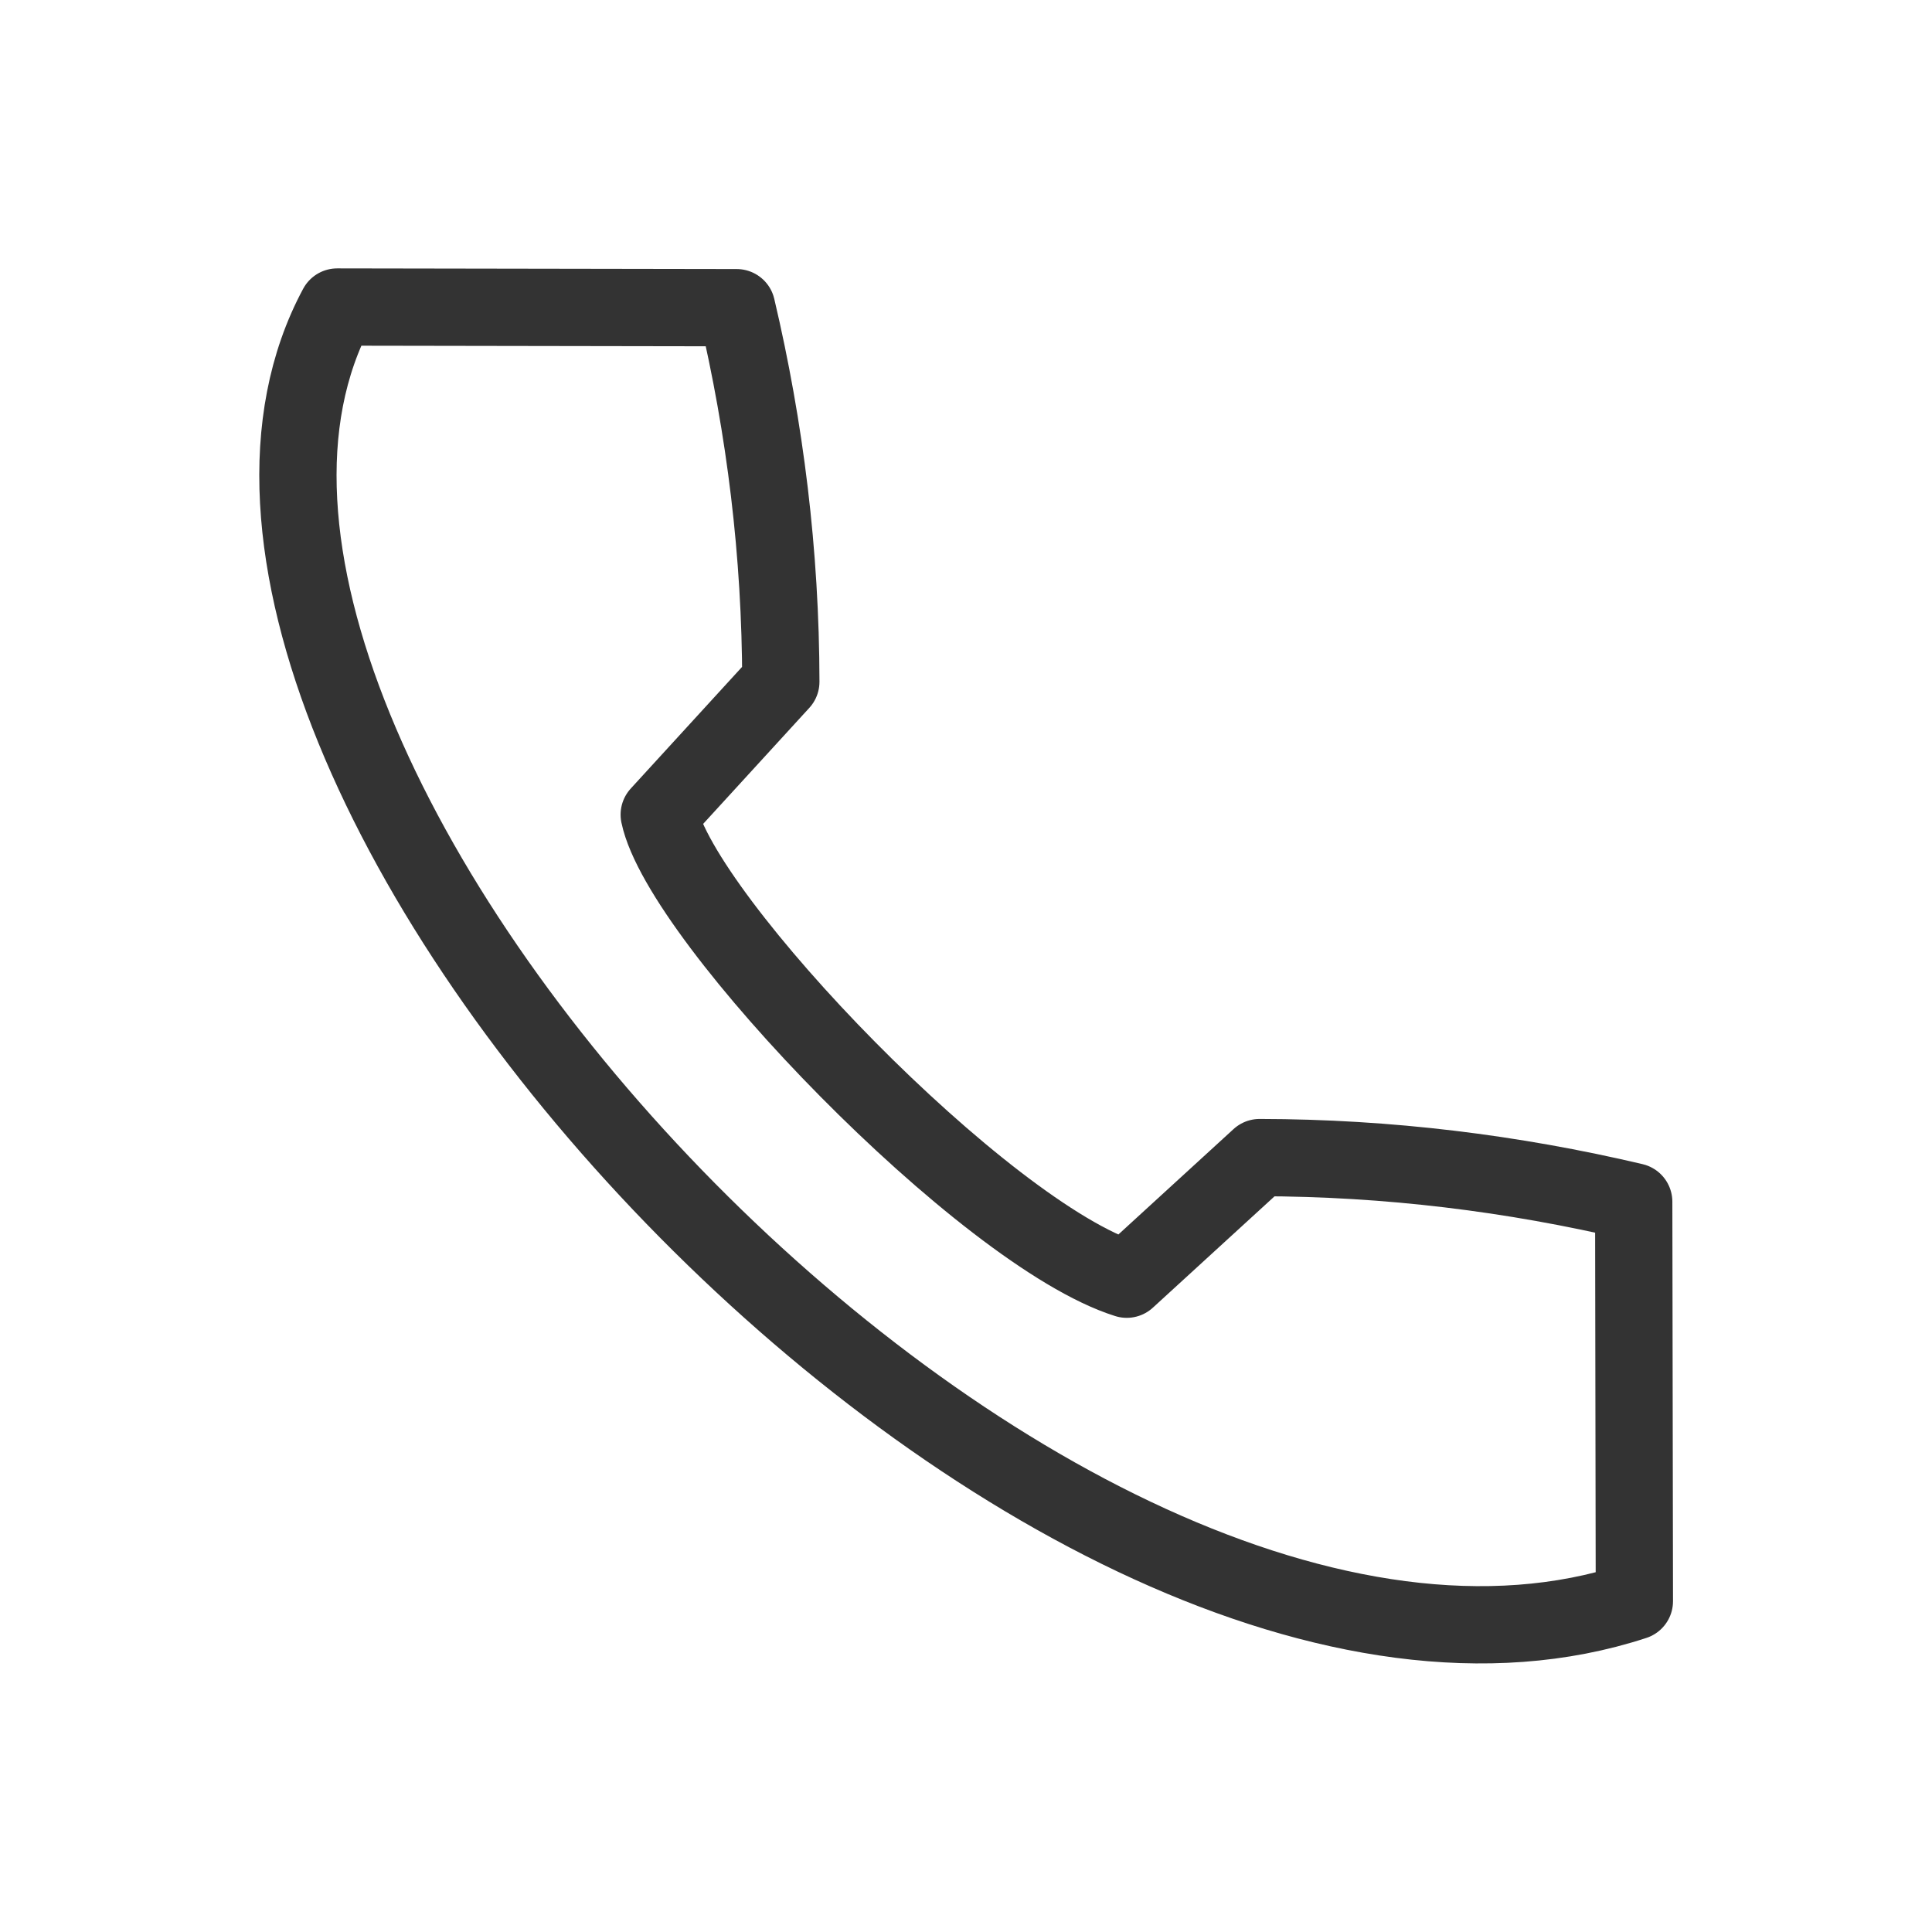
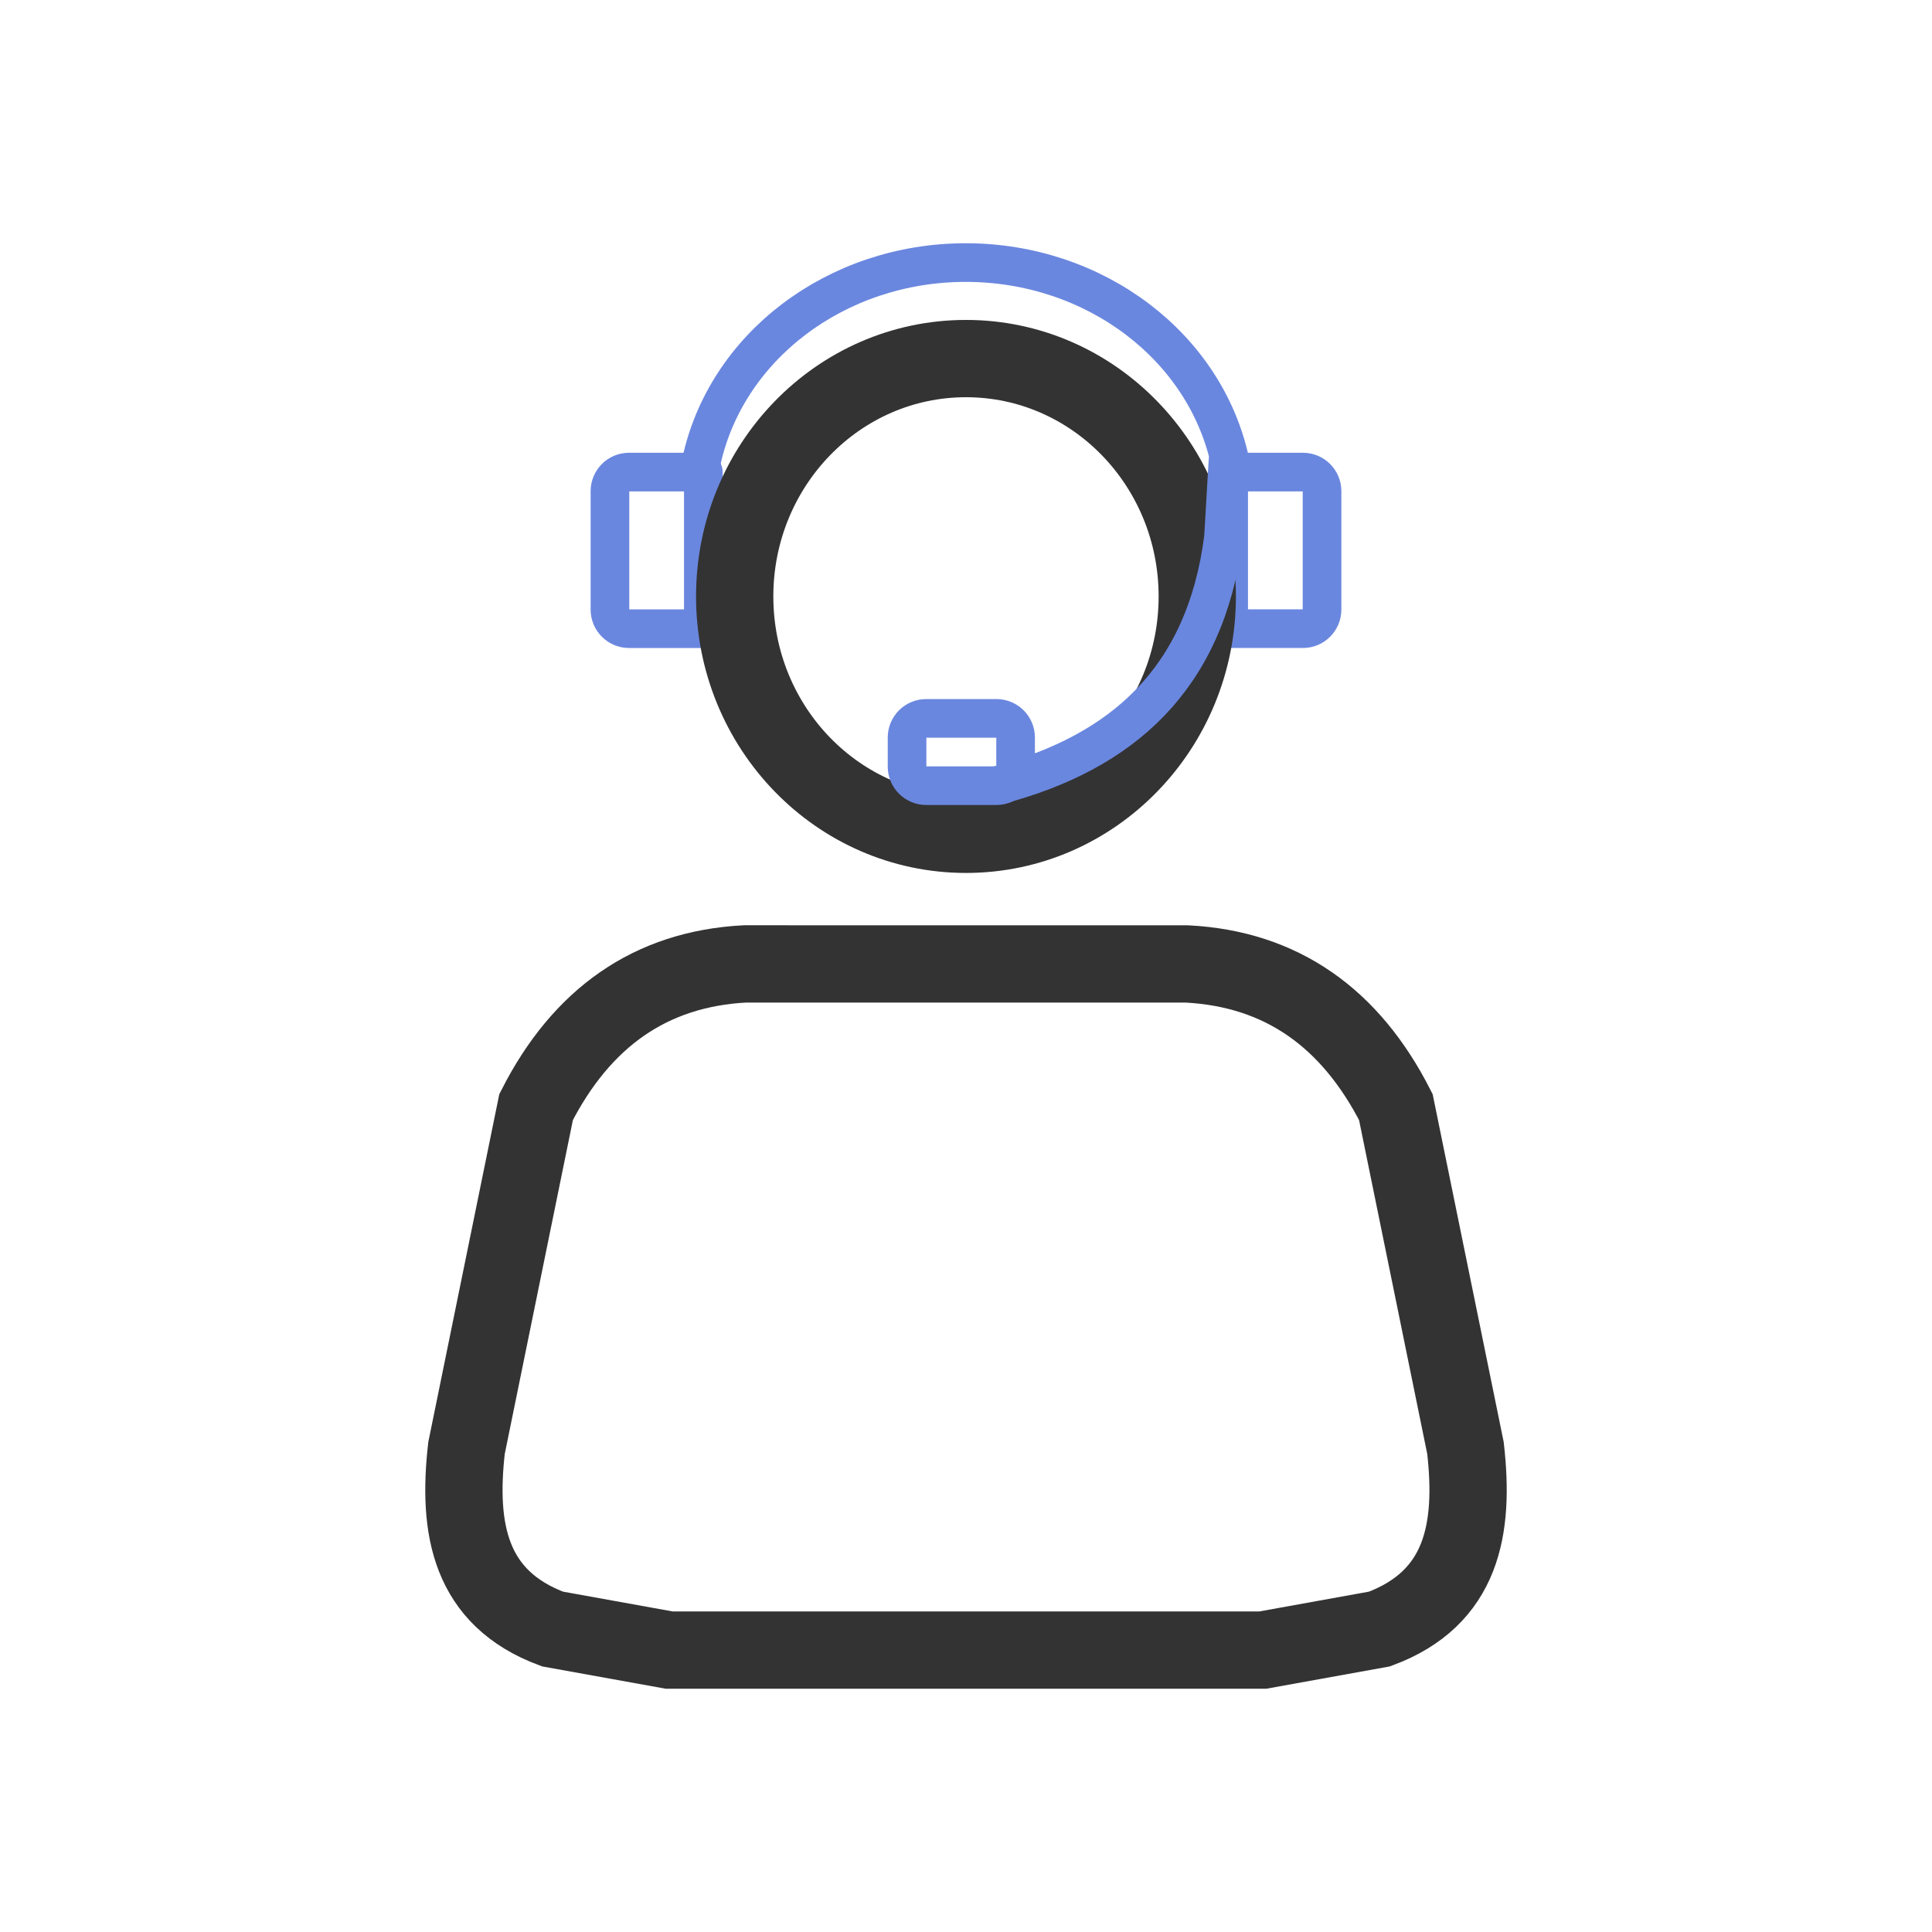
- <svg xmlns="http://www.w3.org/2000/svg" id="svg8" version="1.1" viewBox="0 0 52.917 52.917" height="200" width="200">
+ <svg xmlns="http://www.w3.org/2000/svg" width="200" height="200" viewBox="0 0 52.917 52.917" version="1.1" id="svg8">
  <defs id="defs2" />
-   <g transform="translate(0,-244.0833)" id="layer1">
-     <g transform="matrix(0.7524462,0,0,0.7524462,6.278855,250.6116)" id="g941" style="clip-rule:evenodd;fill-rule:evenodd;stroke-linecap:round;stroke-linejoin:round;stroke-miterlimit:4;stroke-width:2.813;stroke-dasharray:none;stroke:#333333;stroke-opacity:1">
-       <g style="stroke-width:2.813;stroke-miterlimit:4;stroke-dasharray:none;stroke:#333333;stroke-opacity:1" transform="translate(-63.8779,-290.737)" id="g928">
-         <g style="stroke-width:2.813;stroke-miterlimit:4;stroke-dasharray:none;stroke:#333333;stroke-opacity:1" transform="translate(-214.4,200.462)" id="g926">
-           <path d="m 329.426,139.884 c -21.319,6.994 -56.131,-30.52 -47.218,-47.109 l 14.54,0.024 c 1.039,4.408 1.601,8.94 1.608,13.617 l -4.426,4.837 c 0.792,3.803 11.841,15.282 17.018,16.91 l 4.837,-4.427 c 4.677,0.007 9.209,0.57 13.617,1.608 z" style="fill:none;stroke:#333333;stroke-width:2.813;stroke-miterlimit:4;stroke-dasharray:none;stroke-opacity:1" id="path924" />
-         </g>
-       </g>
-     </g>
+   <g transform="translate(0.03093849,1.383295)" id="g849">
+     <path style="opacity:1;fill:none;fill-opacity:1;stroke:#6a87df;stroke-width:4;stroke-linecap:round;stroke-linejoin:round;stroke-miterlimit:4;stroke-dasharray:none;stroke-dashoffset:0;stroke-opacity:0.994;paint-order:normal" d="M 72.447,42.746 A 27.9,25.587 0 0 1 99.853,21.953 27.9,25.587 0 0 1 127.259,42.744" id="path3407" transform="scale(0.2645833)" />
+     <path style="opacity:1;fill:none;fill-opacity:1;stroke:#6a87df;stroke-width:4;stroke-linecap:round;stroke-linejoin:round;stroke-miterlimit:4;stroke-dasharray:none;stroke-dashoffset:0;stroke-opacity:0.994;paint-order:normal" d="m 72.693,59.853 h -7.688 c -1.097,0 -1.98,-0.883 -1.98,-1.98 V 45.621 c 0,-1.097 0.883,-1.98 1.98,-1.98 v 0 h 7.688 z" id="path833" transform="scale(0.2645833)" />
+     <path style="opacity:1;fill:none;fill-opacity:1;stroke:#6a87df;stroke-width:4;stroke-linecap:round;stroke-linejoin:round;stroke-miterlimit:4;stroke-dasharray:none;stroke-dashoffset:0;stroke-opacity:0.994;paint-order:normal" d="m 127.075,43.641 h 7.686 c 1.097,0 1.98,0.883 1.98,1.98 v 12.251 c 0,1.097 -0.883,1.98 -1.98,1.98 l -7.686,2e-6 z" id="path829" transform="scale(0.2645833)" />
+     <ellipse style="clip-rule:evenodd;opacity:1;fill:none;fill-opacity:1;fill-rule:evenodd;stroke:#333333;stroke-width:2.117;stroke-linecap:round;stroke-linejoin:round;stroke-miterlimit:4;stroke-dasharray:none;stroke-dashoffset:0;stroke-opacity:1" id="path828" cx="26.427" cy="14.953" rx="6.335" ry="6.515" />
+     <path style="clip-rule:evenodd;fill:none;fill-rule:evenodd;stroke:#333333;stroke-width:2.117;stroke-linecap:butt;stroke-linejoin:miter;stroke-miterlimit:4;stroke-dasharray:none;stroke-opacity:1" d="m 20.372,25.018 c -2.59,0.136 -4.475,1.479 -5.719,3.92 l -1.906,9.339 c -0.253,2.218 0.084,4.114 2.355,4.958 l 3.196,0.577 h 16.259 l 3.196,-0.577 c 2.271,-0.844 2.608,-2.74 2.355,-4.958 L 38.201,28.939 c -1.244,-2.442 -3.129,-3.784 -5.719,-3.92 h -5.046 -2.018 z" id="path832" />
+     <path style="fill:none;stroke:#6a87df;stroke-width:1.058;stroke-linecap:round;stroke-linejoin:miter;stroke-miterlimit:4;stroke-dasharray:none;stroke-opacity:1" d="m 27.336,20.117 c 3.345,-0.89 5.648,-2.881 6.144,-6.778 l 0.122,-2.089" id="path835" />
+     <rect style="opacity:1;fill:none;fill-opacity:1;stroke:#6a87df;stroke-width:1.058;stroke-linecap:round;stroke-linejoin:round;stroke-miterlimit:4;stroke-dasharray:none;stroke-dashoffset:0;stroke-opacity:1;paint-order:normal" id="rect837" width="2.973" height="1.843" x="24.813" y="18.293" ry="0.524" />
  </g>
</svg>
